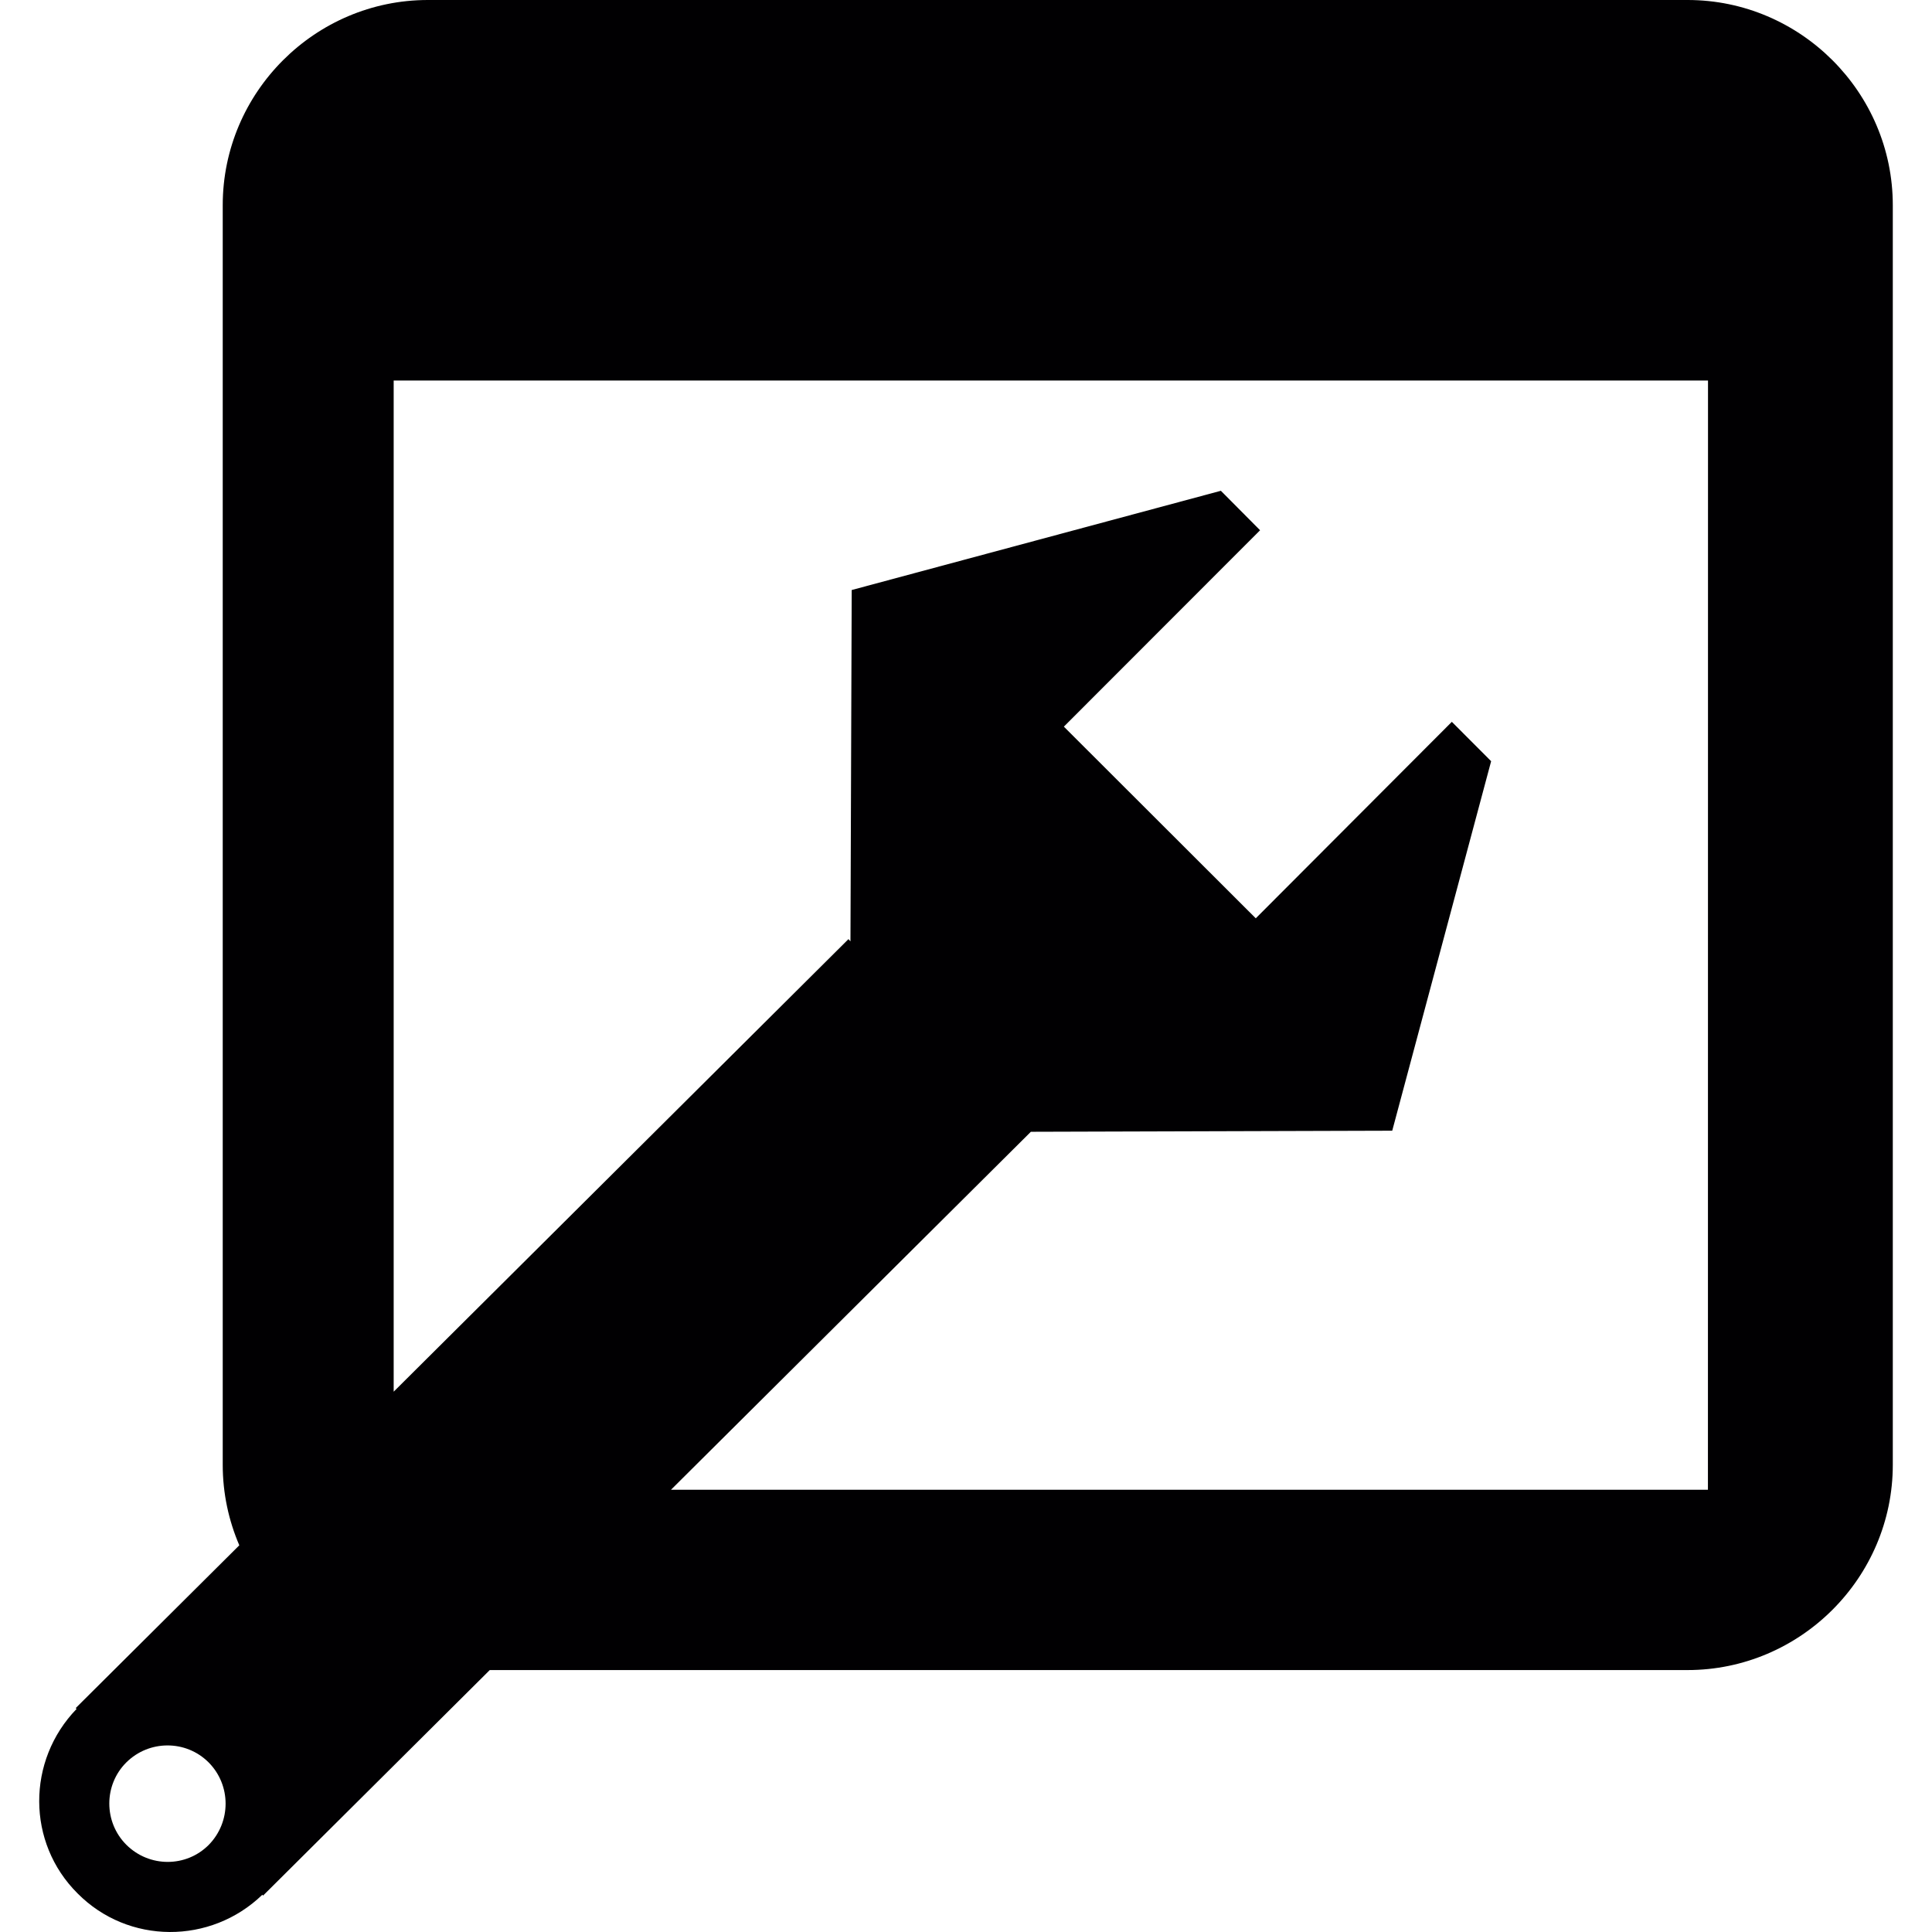
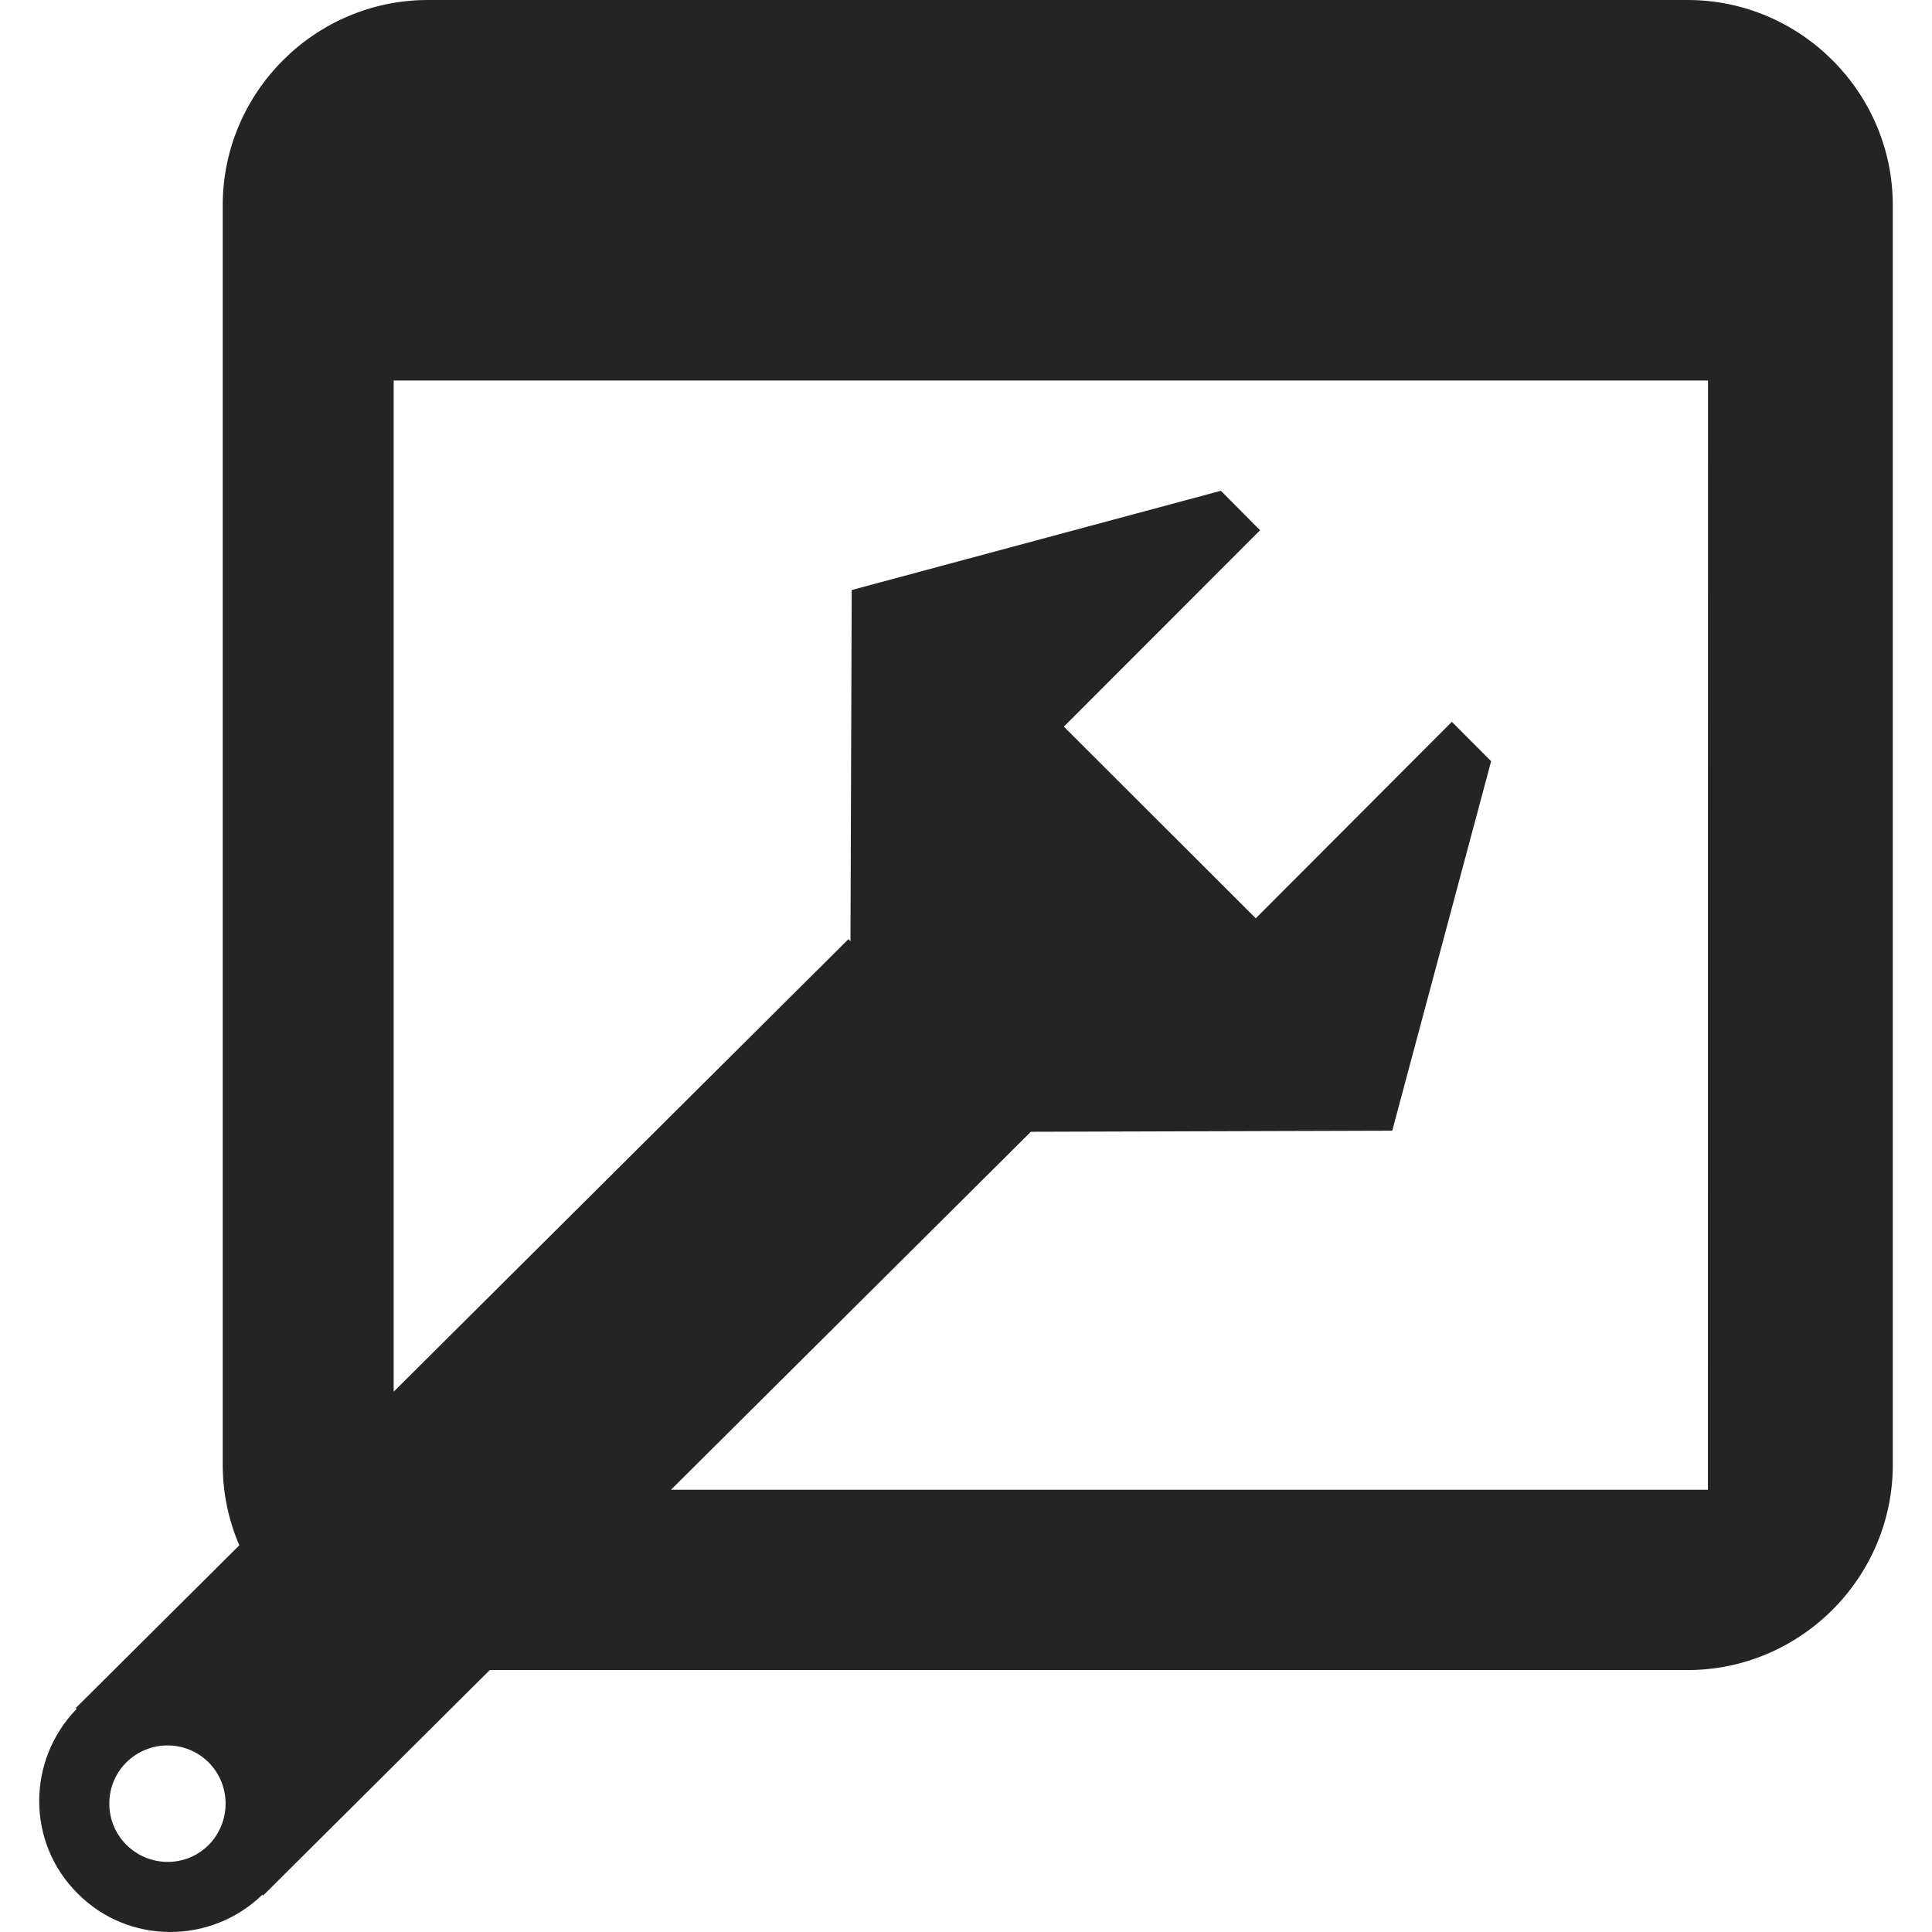
<svg xmlns="http://www.w3.org/2000/svg" height="800px" width="800px" version="1.1" id="Capa_1" viewBox="0 0 502.697 502.697" xml:space="preserve">
  <g>
    <g>
      <g>
-         <path style="fill:#010002;" d="M439.109,0H111.341C81.983,0,57.953,24.008,57.953,53.388v327.768     c0,7.42,1.553,14.496,4.314,20.924l-42.559,42.343l0.216,0.237c-13.007,13.439-13.007,34.815,0.259,47.995     c13.18,13.309,34.621,13.352,48.081,0.345l0.173,0.237l58.996-58.694h311.655c29.336,0,53.409-24.008,53.409-53.409V53.388     C492.496,24.008,468.445,0,439.109,0z M54.286,480.058c-5.867,5.867-15.445,5.889-21.42-0.065c-5.889-5.889-5.91-15.531,0-21.42     c5.91-5.867,15.488-5.91,21.398-0.022C60.175,464.484,60.175,474.083,54.286,480.058z M444.394,387.627H174.586l93.639-93.143     l94.027-0.28l25.734-96.141l-10.225-10.246l-51.015,51.123l-49.936-49.872l51.058-51.101l-10.203-10.268l-96.055,25.82     l-0.324,91.417l-0.518-0.582L102.432,362.109V99.01h341.983L444.394,387.627L444.394,387.627z" />
+         <path style="fill:#242424;" d="M439.109,0H111.341C81.983,0,57.953,24.008,57.953,53.388v327.768     c0,7.42,1.553,14.496,4.314,20.924l-42.559,42.343l0.216,0.237c-13.007,13.439-13.007,34.815,0.259,47.995     c13.18,13.309,34.621,13.352,48.081,0.345l0.173,0.237l58.996-58.694h311.655c29.336,0,53.409-24.008,53.409-53.409V53.388     C492.496,24.008,468.445,0,439.109,0z M54.286,480.058c-5.867,5.867-15.445,5.889-21.42-0.065c-5.889-5.889-5.91-15.531,0-21.42     c5.91-5.867,15.488-5.91,21.398-0.022C60.175,464.484,60.175,474.083,54.286,480.058z M444.394,387.627H174.586l93.639-93.143     l94.027-0.28l25.734-96.141l-10.225-10.246l-51.015,51.123l-49.936-49.872l51.058-51.101l-10.203-10.268l-96.055,25.82     l-0.324,91.417l-0.518-0.582L102.432,362.109V99.01h341.983L444.394,387.627L444.394,387.627z" />
      </g>
    </g>
    <g>
	</g>
    <g>
	</g>
    <g>
	</g>
    <g>
	</g>
    <g>
	</g>
    <g>
	</g>
    <g>
	</g>
    <g>
	</g>
    <g>
	</g>
    <g>
	</g>
    <g>
	</g>
    <g>
	</g>
    <g>
	</g>
    <g>
	</g>
    <g>
	</g>
  </g>
</svg>
